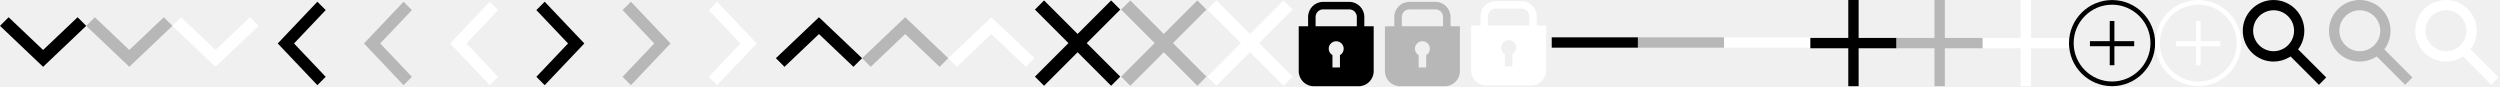
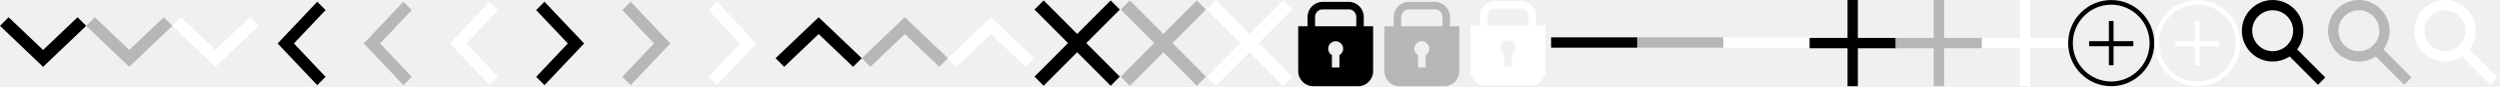
- <svg xmlns="http://www.w3.org/2000/svg" width="348" height="12" viewBox="0 0 348 12">
-   <svg width="12" height="12" viewBox="0 0 30 18" version="1.1" id="arrow-down-black">
+ <svg xmlns="http://www.w3.org/2000/svg" width="290" height="10" viewBox="0 0 290 10">
+   <svg width="10" height="10" viewBox="0 0 30 18" version="1.1" id="arrow-down-black">
    <defs />
    <g id="aaStyle-Guide" stroke="none" stroke-width="1" fill="none" fill-rule="evenodd">
      <g id="aaIcons" transform="translate(-362, -162)" fill="#000000">
        <g id="aaArrow-down_Black" transform="translate(355, 149)">
          <polygon id="aaArrow-down" transform="translate(22, 21.625) rotate(-180) translate(-22, -21.625) " points="37 27.25 22 13 7 27.25 10 30.25 22 18.853 34 30.25" />
        </g>
      </g>
    </g>
  </svg>
-   <svg width="12" height="12" viewBox="0 0 30 18" version="1.1" id="arrow-down-grey" x="12">
+   <svg width="10" height="10" viewBox="0 0 30 18" version="1.1" id="arrow-down-grey" x="10">
    <defs />
    <g id="abStyle-Guide" stroke="none" stroke-width="1" fill="none" fill-rule="evenodd">
      <g id="abIcons" transform="translate(-362, -237)" fill="#B7B7B7">
        <g id="abArrow-down_Grey" transform="translate(355, 224)">
          <polygon id="abArrow-down" transform="translate(22, 21.625) rotate(-180) translate(-22, -21.625) " points="37 27.25 22 13 7 27.25 10 30.25 22 18.853 34 30.25" />
        </g>
      </g>
    </g>
  </svg>
-   <svg width="12" height="12" viewBox="0 0 30 18" version="1.1" id="arrow-down-white" x="24">
+   <svg width="10" height="10" viewBox="0 0 30 18" version="1.1" id="arrow-down-white" x="20">
    <defs />
    <g id="acStyle-Guide" stroke="none" stroke-width="1" fill="none" fill-rule="evenodd">
      <g id="acIcons" transform="translate(-362, -337)" fill="#FFFFFF">
        <g id="acArrow-down_White" transform="translate(355, 324)">
          <polygon id="acArrow-down" transform="translate(22, 21.625) rotate(-180) translate(-22, -21.625) " points="37 27.25 22 13 7 27.25 10 30.25 22 18.853 34 30.25" />
        </g>
      </g>
    </g>
  </svg>
-   <svg width="12" height="12" viewBox="0 0 18 31" version="1.1" id="arrow-left-black" x="36">
+   <svg width="10" height="10" viewBox="0 0 18 31" version="1.1" id="arrow-left-black" x="30">
    <defs />
    <g id="adStyle-Guide" stroke="none" stroke-width="1" fill="none" fill-rule="evenodd">
      <g id="adIcons" transform="translate(-245, -155)" fill="#000000">
        <g id="adArrow-left_Black" transform="translate(232, 149)">
          <polygon id="adArrow-left" transform="translate(22, 21.625) rotate(-90) translate(-22, -21.625) " points="37 27.25 22 13 7 27.25 10 30.25 22 18.853 34 30.25" />
        </g>
      </g>
    </g>
  </svg>
-   <svg width="12" height="12" viewBox="0 0 18 31" version="1.1" id="arrow-left-grey" x="48">
+   <svg width="10" height="10" viewBox="0 0 18 31" version="1.1" id="arrow-left-grey" x="40">
    <defs />
    <g id="aeStyle-Guide" stroke="none" stroke-width="1" fill="none" fill-rule="evenodd">
      <g id="aeIcons" transform="translate(-245, -230)" fill="#B7B7B7">
        <g id="aeArrow-left_Grey" transform="translate(232, 224)">
          <polygon id="aeArrow-left" transform="translate(22, 21.625) rotate(-90) translate(-22, -21.625) " points="37 27.25 22 13 7 27.25 10 30.25 22 18.853 34 30.25" />
        </g>
      </g>
    </g>
  </svg>
-   <svg width="12" height="12" viewBox="0 0 18 31" version="1.1" id="arrow-left-white" x="60">
+   <svg width="10" height="10" viewBox="0 0 18 31" version="1.1" id="arrow-left-white" x="50">
    <defs />
    <g id="afStyle-Guide" stroke="none" stroke-width="1" fill="none" fill-rule="evenodd">
      <g id="afIcons" transform="translate(-245, -330)" fill="#FFFFFF">
        <g id="afArrow-left_White" transform="translate(232, 324)">
          <polygon id="afArrow-left" transform="translate(22, 21.625) rotate(-90) translate(-22, -21.625) " points="37 27.25 22 13 7 27.25 10 30.25 22 18.853 34 30.25" />
        </g>
      </g>
    </g>
  </svg>
-   <svg width="12" height="12" viewBox="0 0 18 31" version="1.1" id="arrow-right-black" x="72">
+   <svg width="10" height="10" viewBox="0 0 18 31" version="1.1" id="arrow-right-black" x="60">
    <defs />
    <g id="agStyle-Guide" stroke="none" stroke-width="1" fill="none" fill-rule="evenodd">
      <g id="agIcons" transform="translate(-183, -155)" fill="#000000">
        <g id="agArrow-right_Black" transform="translate(170, 149)">
          <polygon id="agArrow-right" transform="translate(22, 21.625) rotate(-270) translate(-22, -21.625) " points="37 27.25 22 13 7 27.25 10 30.25 22 18.853 34 30.25" />
        </g>
      </g>
    </g>
  </svg>
-   <svg width="12" height="12" viewBox="0 0 18 31" version="1.1" id="arrow-right-grey" x="84">
+   <svg width="10" height="10" viewBox="0 0 18 31" version="1.1" id="arrow-right-grey" x="70">
    <defs />
    <g id="ahStyle-Guide" stroke="none" stroke-width="1" fill="none" fill-rule="evenodd">
      <g id="ahIcons" transform="translate(-183, -230)" fill="#B7B7B7">
        <g id="ahArrow-right_Grey" transform="translate(170, 224)">
          <polygon id="ahArrow-right" transform="translate(22, 21.625) rotate(-270) translate(-22, -21.625) " points="37 27.25 22 13 7 27.25 10 30.25 22 18.853 34 30.25" />
        </g>
      </g>
    </g>
  </svg>
-   <svg width="12" height="12" viewBox="0 0 18 31" version="1.1" id="arrow-right-white" x="96">
+   <svg width="10" height="10" viewBox="0 0 18 31" version="1.1" id="arrow-right-white" x="80">
    <defs />
    <g id="aiStyle-Guide" stroke="none" stroke-width="1" fill="none" fill-rule="evenodd">
      <g id="aiIcons" transform="translate(-183, -330)" fill="#FFFFFF">
        <g id="aiArrow-right_White" transform="translate(170, 324)">
          <polygon id="aiArrow-right" transform="translate(22, 21.625) rotate(-270) translate(-22, -21.625) " points="37 27.25 22 13 7 27.25 10 30.25 22 18.853 34 30.25" />
        </g>
      </g>
    </g>
  </svg>
-   <svg width="12" height="12" viewBox="0 0 30 18" version="1.1" id="arrow-up-black" x="108">
+   <svg width="10" height="10" viewBox="0 0 30 18" version="1.1" id="arrow-up-black" x="90">
    <defs />
    <g id="ajStyle-Guide" stroke="none" stroke-width="1" fill="none" fill-rule="evenodd">
      <g id="ajIcons" transform="translate(-300, -162)" fill="#000000">
        <g id="ajArrow-up_Black" transform="translate(293, 149)">
          <polygon id="ajArrow-up" points="37 27.25 22 13 7 27.25 10 30.25 22 18.853 34 30.25" />
        </g>
      </g>
    </g>
  </svg>
-   <svg width="12" height="12" viewBox="0 0 30 18" version="1.1" id="arrow-up-grey" x="120">
+   <svg width="10" height="10" viewBox="0 0 30 18" version="1.1" id="arrow-up-grey" x="100">
    <defs />
    <g id="akStyle-Guide" stroke="none" stroke-width="1" fill="none" fill-rule="evenodd">
      <g id="akIcons" transform="translate(-300, -237)" fill="#B7B7B7">
        <g id="akArrow-up_Grey" transform="translate(293, 224)">
          <polygon id="akArrow-up" points="37 27.25 22 13 7 27.25 10 30.25 22 18.853 34 30.25" />
        </g>
      </g>
    </g>
  </svg>
-   <svg width="12" height="12" viewBox="0 0 30 18" version="1.1" id="arrow-up-white" x="132">
+   <svg width="10" height="10" viewBox="0 0 30 18" version="1.1" id="arrow-up-white" x="110">
    <defs />
    <g id="alStyle-Guide" stroke="none" stroke-width="1" fill="none" fill-rule="evenodd">
      <g id="alIcons" transform="translate(-300, -337)" fill="#FFFFFF">
        <g id="alArrow-up_White" transform="translate(293, 324)">
          <polygon id="alArrow-up" points="37 27.25 22 13 7 27.25 10 30.25 22 18.853 34 30.25" />
        </g>
      </g>
    </g>
  </svg>
-   <svg width="12" height="12" viewBox="0 0 24 24" version="1.1" id="cross-black" x="144">
+   <svg width="10" height="10" viewBox="0 0 24 24" version="1.1" id="cross-black" x="120">
    <defs />
    <g id="amStyle-Guide" stroke="none" stroke-width="1" fill="none" fill-rule="evenodd">
      <g id="amIcons" transform="translate(-426, -159)" fill="#000000">
        <g id="amCross_Black" transform="translate(416, 149)">
          <polygon id="amCross" transform="translate(22, 22) rotate(-315) translate(-22, -22) " points="37 20.2 23.8 20.2 23.8 7 20.2 7 20.2 20.2 7 20.2 7 23.8 20.2 23.8 20.2 37 23.8 37 23.8 23.8 37 23.8" />
        </g>
      </g>
    </g>
  </svg>
-   <svg width="12" height="12" viewBox="0 0 24 24" version="1.1" id="cross-grey" x="156">
+   <svg width="10" height="10" viewBox="0 0 24 24" version="1.1" id="cross-grey" x="130">
    <defs />
    <g id="anStyle-Guide" stroke="none" stroke-width="1" fill="none" fill-rule="evenodd">
      <g id="anIcons" transform="translate(-426, -234)" fill="#B7B7B7">
        <g id="anCross_Grey" transform="translate(416, 224)">
          <polygon id="anCross" transform="translate(22, 22) rotate(-315) translate(-22, -22) " points="37 20.2 23.8 20.2 23.8 7 20.2 7 20.2 20.2 7 20.2 7 23.8 20.2 23.8 20.2 37 23.8 37 23.8 23.8 37 23.8" />
        </g>
      </g>
    </g>
  </svg>
-   <svg width="12" height="12" viewBox="0 0 24 24" version="1.1" id="cross-white" x="168">
+   <svg width="10" height="10" viewBox="0 0 24 24" version="1.1" id="cross-white" x="140">
    <defs />
    <g id="aoStyle-Guide" stroke="none" stroke-width="1" fill="none" fill-rule="evenodd">
      <g id="aoIcons" transform="translate(-426, -334)" fill="#FFFFFF">
        <g id="aoCross_White" transform="translate(416, 324)">
          <polygon id="aoCross" transform="translate(22, 22) rotate(-315) translate(-22, -22) " points="37 20.2 23.8 20.2 23.8 7 20.2 7 20.2 20.2 7 20.2 7 23.8 20.2 23.8 20.2 37 23.8 37 23.8 23.8 37 23.8" />
        </g>
      </g>
    </g>
  </svg>
-   <svg version="1.1" id="lock-black" x="180" viewBox="-469 269 20 23" style="enable-background:new -469 269 20 23;" xml:space="preserve" width="12" height="12">
+   <svg version="1.1" id="lock-black" x="150" viewBox="-469 269 20 23" style="enable-background:new -469 269 20 23;" xml:space="preserve" width="10" height="10">
    <style type="text/css">.apst0{fill:none}</style>
    <g id="apAssets">
      <g id="apTON-tool-kit" transform="translate(-1716, -812)">
        <g>
          <path class="apst0" d="M1257,1092c-1.1,0-2,0.9-2,2c0,0.7,0.4,1.4,1,1.7v3.3h2v-3.3c0.6-0.3,1-1,1-1.7     C1259,1092.9,1258.1,1092,1257,1092z" />
          <path class="apst0" d="M1260.5,1083.5h-7c-1.1,0-2,0.9-2,2v2.5h11v-2.5C1262.5,1084.4,1261.6,1083.5,1260.5,1083.5z" />
          <path d="M1264.5,1088v-2.5c0-2.2-1.8-4-4-4h-7c-2.2,0-4,1.8-4,4v2.5h-2.5v12c0,2.2,1.8,4,4,4h12c2.2,0,4-1.8,4-4v-12H1264.5z      M1258,1095.7v3.3h-2v-3.3c-0.6-0.3-1-1-1-1.7c0-1.1,0.9-2,2-2s2,0.9,2,2C1259,1094.7,1258.6,1095.4,1258,1095.7z M1262.5,1088     h-11v-2.5c0-1.1,0.9-2,2-2h7c1.1,0,2,0.9,2,2V1088z" />
        </g>
      </g>
    </g>
  </svg>
-   <svg version="1.1" id="lock-grey" x="192" viewBox="-469 269 20 23" style="enable-background:new -469 269 20 23;" xml:space="preserve" width="12" height="12">
+   <svg version="1.1" id="lock-grey" x="160" viewBox="-469 269 20 23" style="enable-background:new -469 269 20 23;" xml:space="preserve" width="10" height="10">
    <style type="text/css">.aqst0{display:none;fill:none}.aqst1{fill:#b7b7b7}</style>
    <g id="aqAssets">
      <g id="aqTON-tool-kit" transform="translate(-1716, -812)">
        <g>
          <path class="aqst0" d="M1257,1092c-1.1,0-2,0.9-2,2c0,0.7,0.4,1.4,1,1.7v3.3h2v-3.3c0.6-0.3,1-1,1-1.7     C1259,1092.9,1258.1,1092,1257,1092z" />
          <path class="aqst0" d="M1260.5,1083.5h-7c-1.1,0-2,0.9-2,2v2.5h11v-2.5C1262.5,1084.4,1261.6,1083.5,1260.5,1083.5z" />
          <path class="aqst1" d="M1264.5,1088v-2.5c0-2.2-1.8-4-4-4h-7c-2.2,0-4,1.8-4,4v2.5h-2.5v12c0,2.2,1.8,4,4,4h12c2.2,0,4-1.8,4-4v-12     H1264.5z M1258,1095.7v3.3h-2v-3.3c-0.6-0.3-1-1-1-1.7c0-1.1,0.9-2,2-2s2,0.9,2,2C1259,1094.7,1258.6,1095.4,1258,1095.7z      M1262.5,1088h-11v-2.5c0-1.1,0.9-2,2-2h7c1.1,0,2,0.9,2,2V1088z" />
        </g>
      </g>
    </g>
  </svg>
-   <svg version="1.1" id="lock-white" x="204" viewBox="-469 269 20 23" style="enable-background:new -469 269 20 23;" xml:space="preserve" width="12" height="12">
+   <svg version="1.1" id="lock-white" x="170" viewBox="-469 269 20 23" style="enable-background:new -469 269 20 23;" xml:space="preserve" width="10" height="10">
    <style type="text/css">.arst0{display:none;fill:#fff}.arst1{fill:#fff}</style>
    <g id="arAssets">
      <g id="arTON-tool-kit" transform="translate(-1716, -812)">
        <g>
          <path class="arst0" d="M1260.5,1083.2h-7c-1.1,0-2,0.9-2,2v2.5h11v-2.5C1262.5,1084.2,1261.6,1083.2,1260.5,1083.2z" />
          <path class="arst1" d="M1264.5,1087.8v-2.5c0-2.2-1.8-4-4-4h-7c-2.2,0-4,1.8-4,4v2.5h-2.5v12c0,2.2,1.8,4,4,4h12c2.2,0,4-1.8,4-4     v-12H1264.5z M1258,1095.4v3.3h-2v-3.3c-0.6-0.3-1-1-1-1.7c0-1.1,0.9-2,2-2s2,0.9,2,2C1259,1094.4,1258.6,1095.2,1258,1095.4z      M1262.5,1087.8h-11v-2.5c0-1.1,0.9-2,2-2h7c1.1,0,2,0.9,2,2V1087.8z" />
          <path class="arst0" d="M1257,1091.8c-1.1,0-2,0.9-2,2c0,0.7,0.4,1.4,1,1.7v3.3h2v-3.3c0.6-0.3,1-1,1-1.7     C1259,1092.7,1258.1,1091.8,1257,1091.8z" />
        </g>
      </g>
    </g>
  </svg>
-   <svg width="12" height="12" viewBox="0 0 30 4" version="1.1" id="minus-black" x="216">
+   <svg width="10" height="10" viewBox="0 0 30 4" version="1.1" id="minus-black" x="180">
    <defs />
    <g id="asStyle-Guide" stroke="none" stroke-width="1" fill="none" fill-rule="evenodd">
      <g id="asIcons" transform="translate(-546, -169)" fill="#000000">
        <g id="asMinus_Black" transform="translate(539, 149)">
          <rect id="asMinus" x="7" y="20" width="30" height="3.6" />
        </g>
      </g>
    </g>
  </svg>
-   <svg width="12" height="12" viewBox="0 0 30 4" version="1.1" id="minus-grey" x="228">
+   <svg width="10" height="10" viewBox="0 0 30 4" version="1.1" id="minus-grey" x="190">
    <defs />
    <g id="atStyle-Guide" stroke="none" stroke-width="1" fill="none" fill-rule="evenodd">
      <g id="atIcons" transform="translate(-546, -244)" fill="#B7B7B7">
        <g id="atMinus_Grey" transform="translate(539, 224)">
          <rect id="atMinus" x="7" y="20" width="30" height="3.6" />
        </g>
      </g>
    </g>
  </svg>
-   <svg width="12" height="12" viewBox="0 0 30 4" version="1.1" id="minus-white" x="240">
+   <svg width="10" height="10" viewBox="0 0 30 4" version="1.1" id="minus-white" x="200">
    <defs />
    <g id="auStyle-Guide" stroke="none" stroke-width="1" fill="none" fill-rule="evenodd">
      <g id="auIcons" transform="translate(-546, -344)" fill="#FFFFFF">
        <g id="auMinus_White" transform="translate(539, 324)">
          <rect id="auMinus" x="7" y="20" width="30" height="3.6" />
        </g>
      </g>
    </g>
  </svg>
-   <svg width="12" height="12" viewBox="0 0 30 30" version="1.1" id="plus-black" x="252">
+   <svg width="10" height="10" viewBox="0 0 30 30" version="1.1" id="plus-black" x="210">
    <defs />
    <g id="avStyle-Guide" stroke="none" stroke-width="1" fill="none" fill-rule="evenodd">
      <g id="avIcons" transform="translate(-485, -156)" fill="#000000">
        <g id="avPlus-_Black" transform="translate(478, 149)">
          <polygon id="avPlus-" points="37 20.2 23.8 20.2 23.8 7 20.2 7 20.2 20.2 7 20.2 7 23.8 20.2 23.8 20.2 37 23.8 37 23.8 23.8 37 23.8" />
        </g>
      </g>
    </g>
  </svg>
-   <svg width="12" height="12" viewBox="0 0 30 30" version="1.1" id="plus-grey" x="264">
+   <svg width="10" height="10" viewBox="0 0 30 30" version="1.1" id="plus-grey" x="220">
    <defs />
    <g id="awStyle-Guide" stroke="none" stroke-width="1" fill="none" fill-rule="evenodd">
      <g id="awIcons" transform="translate(-485, -231)" fill="#B7B7B7">
        <g id="awPlus_Grey" transform="translate(478, 224)">
          <polygon id="awPlus-" points="37 20.2 23.8 20.2 23.8 7 20.2 7 20.2 20.2 7 20.2 7 23.8 20.2 23.8 20.2 37 23.8 37 23.8 23.8 37 23.8" />
        </g>
      </g>
    </g>
  </svg>
-   <svg width="12" height="12" viewBox="0 0 30 30" version="1.1" id="plus-white" x="276">
+   <svg width="10" height="10" viewBox="0 0 30 30" version="1.1" id="plus-white" x="230">
    <defs />
    <g id="axStyle-Guide" stroke="none" stroke-width="1" fill="none" fill-rule="evenodd">
      <g id="axIcons" transform="translate(-485, -331)" fill="#FFFFFF">
        <g id="axPlus_White" transform="translate(478, 324)">
          <polygon id="axPlus-" points="37 20.2 23.8 20.2 23.8 7 20.2 7 20.2 20.2 7 20.2 7 23.8 20.2 23.8 20.2 37 23.8 37 23.8 23.8 37 23.8" />
        </g>
      </g>
    </g>
  </svg>
-   <svg width="12" height="12" viewBox="0 0 30 30" version="1.1" id="quickview-black" x="288">
+   <svg width="10" height="10" viewBox="0 0 30 30" version="1.1" id="quickview-black" x="240">
    <defs />
    <g id="ayStyle-Guide" stroke="none" stroke-width="1" fill="none" fill-rule="evenodd">
      <g id="ayIcons" transform="translate(-754, -156)" fill="#000000">
        <g id="ayQuickview_Black" transform="translate(747, 149)">
          <g transform="translate(7, 7)" id="ayLayer_1">
            <g>
              <polygon id="ayShape" points="22.703 14.324 15.811 14.324 15.811 7.297 14.189 7.297 14.189 14.324 7.297 14.324 7.297 16.081 14.189 16.081 14.189 22.703 15.811 22.703 15.811 16.081 22.703 16.081" />
              <g id="ayGroup">
                <path d="M15,29.514 C7,29.514 0.486,23 0.486,15 C0.486,7 7,0.486 15,0.486 C23,0.486 29.514,7 29.514,15 C29.514,23 23,29.514 15,29.514 L15,29.514 Z M15,1.162 C7.365,1.162 1.162,7.365 1.162,15 C1.162,22.635 7.365,28.838 15,28.838 C22.635,28.838 28.838,22.635 28.838,15 C28.838,7.365 22.635,1.162 15,1.162 L15,1.162 Z" id="ayShape" />
                <path d="M15,29.986 C6.73,29.986 0.014,23.257 0.014,15 C0.014,6.743 6.73,0.014 15,0.014 C23.27,0.014 29.986,6.73 29.986,15 C29.986,23.27 23.27,29.986 15,29.986 L15,29.986 Z M15,1.635 C7.635,1.635 1.635,7.635 1.635,15 C1.635,22.365 7.635,28.365 15,28.365 C22.365,28.365 28.365,22.365 28.365,15 C28.365,7.635 22.365,1.635 15,1.635 L15,1.635 Z" id="ayShape" />
              </g>
            </g>
          </g>
        </g>
      </g>
    </g>
  </svg>
-   <svg width="12" height="12" viewBox="0 0 30 30" version="1.1" id="quickview-white" x="300">
+   <svg width="10" height="10" viewBox="0 0 30 30" version="1.1" id="quickview-white" x="250">
    <defs />
    <g id="azStyle-Guide" stroke="none" stroke-width="1" fill="none" fill-rule="evenodd">
      <g id="azIcons" transform="translate(-754, -331)" fill="#FFFFFF">
        <g id="azQuickview_White" transform="translate(747, 324)">
          <g transform="translate(7, 7)" id="azLayer_1">
            <g>
              <polygon id="azShape" points="22.703 14.324 15.811 14.324 15.811 7.297 14.189 7.297 14.189 14.324 7.297 14.324 7.297 16.081 14.189 16.081 14.189 22.703 15.811 22.703 15.811 16.081 22.703 16.081" />
              <g id="azGroup">
                <path d="M15,29.514 C7,29.514 0.486,23 0.486,15 C0.486,7 7,0.486 15,0.486 C23,0.486 29.514,7 29.514,15 C29.514,23 23,29.514 15,29.514 L15,29.514 Z M15,1.162 C7.365,1.162 1.162,7.365 1.162,15 C1.162,22.635 7.365,28.838 15,28.838 C22.635,28.838 28.838,22.635 28.838,15 C28.838,7.365 22.635,1.162 15,1.162 L15,1.162 Z" id="azShape" />
                <path d="M15,29.986 C6.73,29.986 0.014,23.257 0.014,15 C0.014,6.743 6.73,0.014 15,0.014 C23.27,0.014 29.986,6.73 29.986,15 C29.986,23.27 23.27,29.986 15,29.986 L15,29.986 Z M15,1.635 C7.635,1.635 1.635,7.635 1.635,15 C1.635,22.365 7.635,28.365 15,28.365 C22.365,28.365 28.365,22.365 28.365,15 C28.365,7.635 22.365,1.635 15,1.635 L15,1.635 Z" id="azShape" />
              </g>
            </g>
          </g>
        </g>
      </g>
    </g>
  </svg>
-   <svg width="12" height="12" viewBox="0 0 30 31" version="1.1" id="search-black" x="312">
+   <svg width="10" height="10" viewBox="0 0 30 31" version="1.1" id="search-black" x="260">
    <defs />
    <g id="baStyle-Guide" stroke="none" stroke-width="1" fill="none" fill-rule="evenodd">
      <g id="baIcons" transform="translate(-608, -156)" fill="#000000">
        <g id="baSearch_Black" transform="translate(601, 149)">
          <path d="M37,34.849 L26.895,24.744 C27.229,24.318 27.525,23.854 27.785,23.391 C28.675,21.778 29.138,19.923 29.138,18.069 C29.138,11.969 24.169,7 18.069,7 C11.969,7 7,11.969 7,18.069 C7,24.169 11.969,29.139 18.069,29.139 C20.09,29.139 22.074,28.582 23.798,27.544 C23.928,27.47 24.058,27.377 24.188,27.303 L34.386,37.501 L37,34.849 M18.088,25.412 C14.027,25.412 10.727,22.111 10.727,18.051 C10.727,13.99 14.027,10.69 18.088,10.69 C22.148,10.69 25.449,13.99 25.449,18.051 C25.449,19.293 25.133,20.517 24.54,21.592 C23.91,22.723 23.001,23.687 21.889,24.355 C20.739,25.041 19.423,25.412 18.088,25.412 L18.088,25.412" id="baSearch" />
        </g>
      </g>
    </g>
  </svg>
-   <svg width="12" height="12" viewBox="0 0 30 31" version="1.1" id="search-grey" x="324">
+   <svg width="10" height="10" viewBox="0 0 30 31" version="1.1" id="search-grey" x="270">
    <defs />
    <g id="bbStyle-Guide" stroke="none" stroke-width="1" fill="none" fill-rule="evenodd">
      <g id="bbIcons" transform="translate(-608, -231)" fill="#B7B7B7">
        <g id="bbSearch_Grey" transform="translate(601, 224)">
          <path d="M37,34.849 L26.895,24.744 C27.229,24.318 27.525,23.854 27.785,23.391 C28.675,21.778 29.138,19.923 29.138,18.069 C29.138,11.969 24.169,7 18.069,7 C11.969,7 7,11.969 7,18.069 C7,24.169 11.969,29.139 18.069,29.139 C20.09,29.139 22.074,28.582 23.798,27.544 C23.928,27.47 24.058,27.377 24.188,27.303 L34.386,37.501 L37,34.849 M18.088,25.412 C14.027,25.412 10.727,22.111 10.727,18.051 C10.727,13.99 14.027,10.69 18.088,10.69 C22.148,10.69 25.449,13.99 25.449,18.051 C25.449,19.293 25.133,20.517 24.54,21.592 C23.91,22.723 23.001,23.687 21.889,24.355 C20.739,25.041 19.423,25.412 18.088,25.412 L18.088,25.412" id="bbSearch" />
        </g>
      </g>
    </g>
  </svg>
-   <svg width="12" height="12" viewBox="0 0 30 31" version="1.1" id="search-white" x="336">
+   <svg width="10" height="10" viewBox="0 0 30 31" version="1.1" id="search-white" x="280">
    <defs />
    <g id="bcStyle-Guide" stroke="none" stroke-width="1" fill="none" fill-rule="evenodd">
      <g id="bcIcons" transform="translate(-608, -331)" fill="#FFFFFF">
        <g id="bcSearch_White" transform="translate(601, 324)">
          <path d="M37,34.849 L26.895,24.744 C27.229,24.318 27.525,23.854 27.785,23.391 C28.675,21.778 29.138,19.923 29.138,18.069 C29.138,11.969 24.169,7 18.069,7 C11.969,7 7,11.969 7,18.069 C7,24.169 11.969,29.139 18.069,29.139 C20.09,29.139 22.074,28.582 23.798,27.544 C23.928,27.47 24.058,27.377 24.188,27.303 L34.386,37.501 L37,34.849 M18.088,25.412 C14.027,25.412 10.727,22.111 10.727,18.051 C10.727,13.99 14.027,10.69 18.088,10.69 C22.148,10.69 25.449,13.99 25.449,18.051 C25.449,19.293 25.133,20.517 24.54,21.592 C23.91,22.723 23.001,23.687 21.889,24.355 C20.739,25.041 19.423,25.412 18.088,25.412 L18.088,25.412" id="bcSearch" />
        </g>
      </g>
    </g>
  </svg>
</svg>
